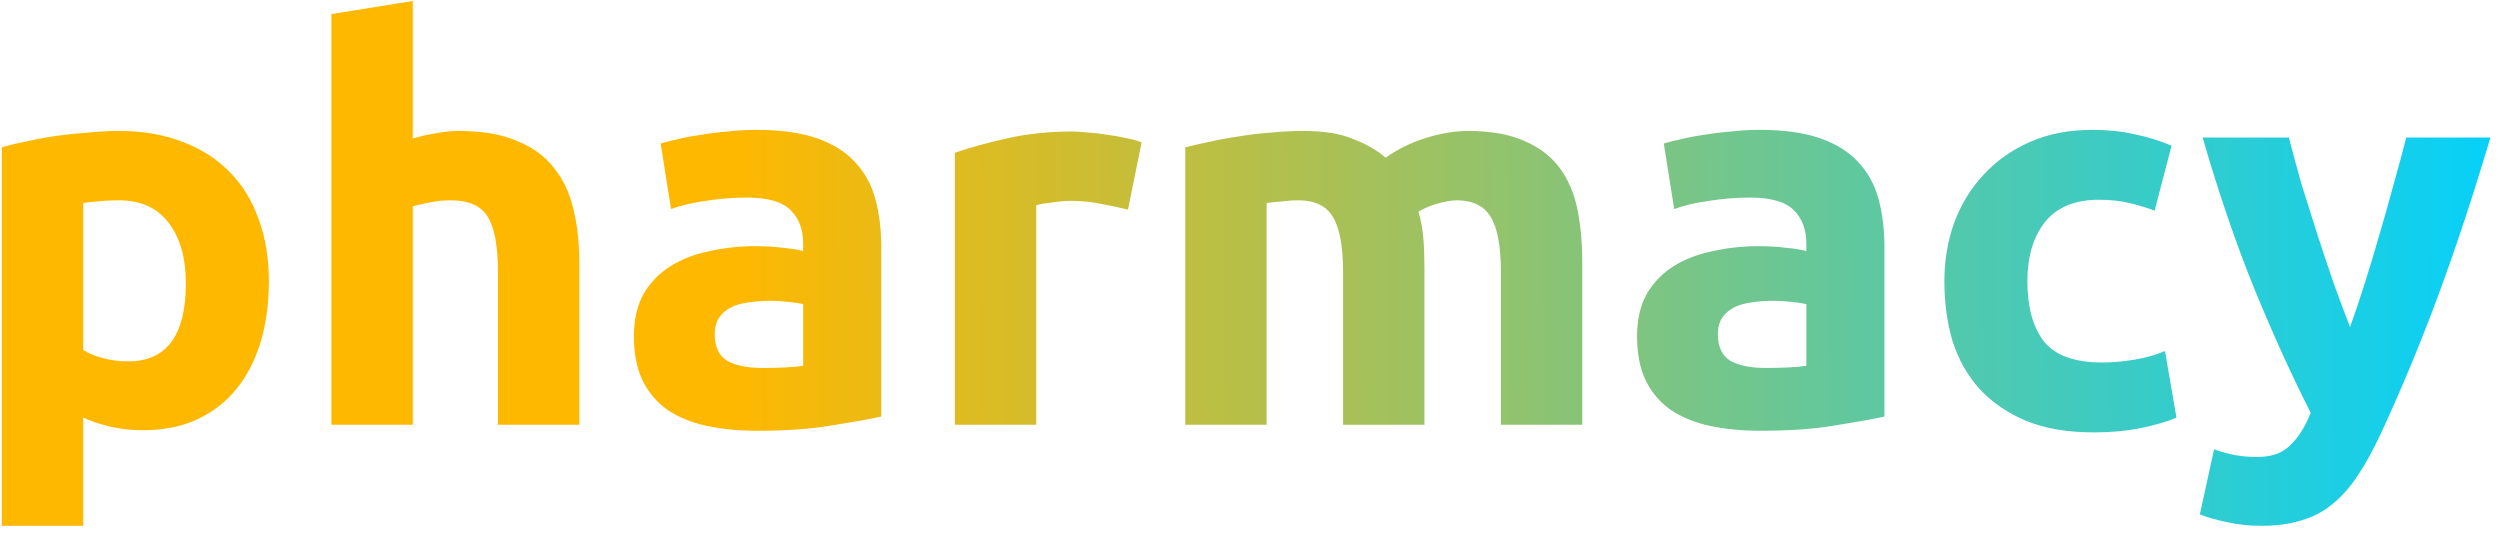
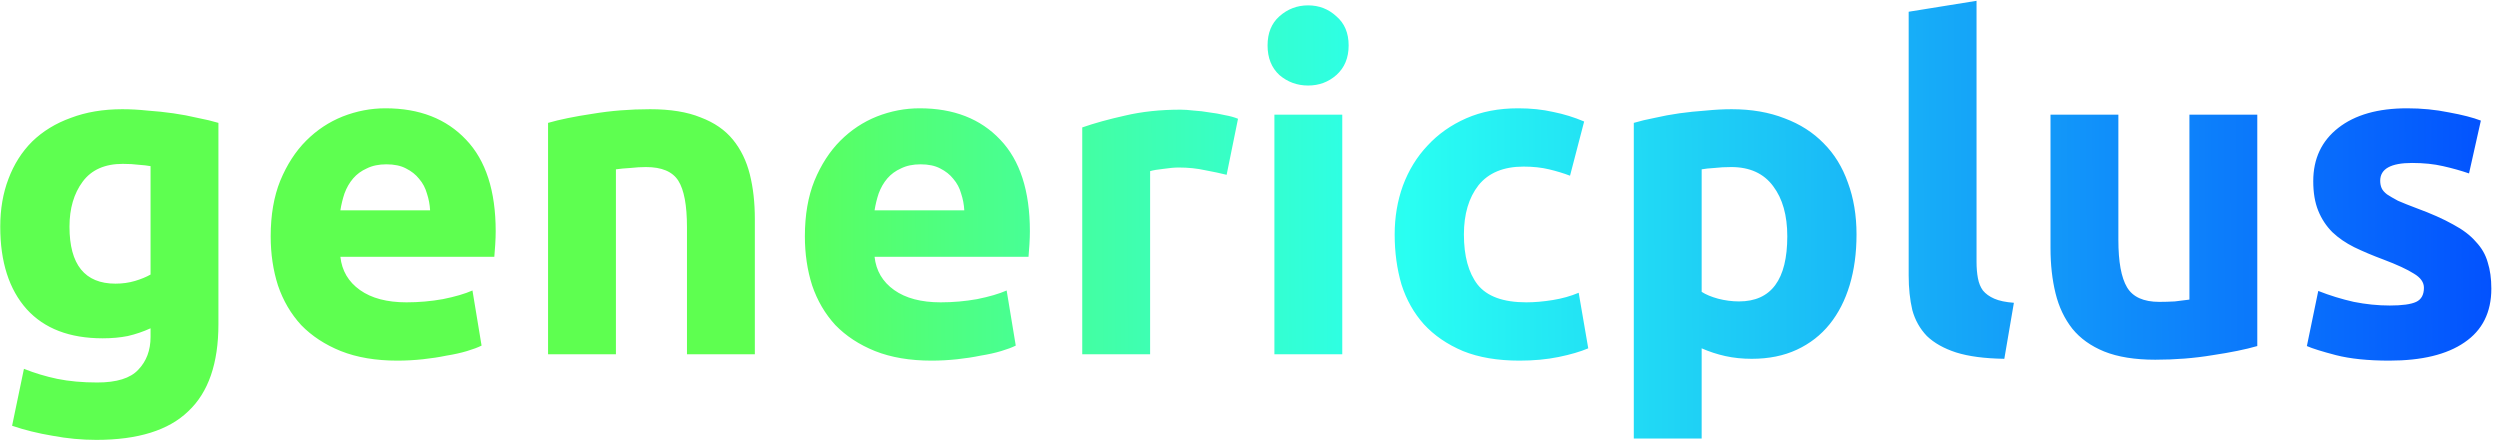
- <svg xmlns="http://www.w3.org/2000/svg" width="206" height="44" viewBox="0 0 206 44" fill="none">
-   <path d="M15.315 23.345C15.315 21.275 14.85 19.625 13.92 18.395C12.99 17.135 11.61 16.505 9.78 16.505C9.18 16.505 8.625 16.535 8.115 16.595C7.605 16.625 7.185 16.67 6.855 16.73V28.835C7.275 29.105 7.815 29.33 8.475 29.51C9.165 29.69 9.855 29.78 10.545 29.78C13.725 29.78 15.315 27.635 15.315 23.345ZM22.155 23.165C22.155 24.995 21.93 26.66 21.48 28.16C21.03 29.66 20.37 30.95 19.5 32.03C18.63 33.11 17.55 33.95 16.26 34.55C14.97 35.15 13.485 35.45 11.805 35.45C10.875 35.45 10.005 35.36 9.195 35.18C8.385 35 7.605 34.745 6.855 34.415V43.325H0.15V12.14C0.75 11.96 1.44 11.795 2.22 11.645C3 11.465 3.81 11.315 4.65 11.195C5.52 11.075 6.39 10.985 7.26 10.925C8.16 10.835 9.015 10.79 9.825 10.79C11.775 10.79 13.515 11.09 15.045 11.69C16.575 12.26 17.865 13.085 18.915 14.165C19.965 15.215 20.76 16.505 21.3 18.035C21.87 19.565 22.155 21.275 22.155 23.165ZM27.308 35V1.16L34.013 0.08V11.42C34.463 11.27 35.033 11.135 35.723 11.015C36.443 10.865 37.133 10.79 37.793 10.79C39.713 10.79 41.303 11.06 42.563 11.6C43.853 12.11 44.873 12.845 45.623 13.805C46.403 14.765 46.943 15.905 47.243 17.225C47.573 18.545 47.738 20.015 47.738 21.635V35H41.033V22.445C41.033 20.285 40.748 18.755 40.178 17.855C39.638 16.955 38.618 16.505 37.118 16.505C36.518 16.505 35.948 16.565 35.408 16.685C34.898 16.775 34.433 16.88 34.013 17V35H27.308ZM62.852 30.32C63.512 30.32 64.142 30.305 64.742 30.275C65.342 30.245 65.822 30.2 66.182 30.14V25.055C65.912 24.995 65.507 24.935 64.967 24.875C64.427 24.815 63.932 24.785 63.482 24.785C62.852 24.785 62.252 24.83 61.682 24.92C61.142 24.98 60.662 25.115 60.242 25.325C59.822 25.535 59.492 25.82 59.252 26.18C59.012 26.54 58.892 26.99 58.892 27.53C58.892 28.58 59.237 29.315 59.927 29.735C60.647 30.125 61.622 30.32 62.852 30.32ZM62.312 10.7C64.292 10.7 65.942 10.925 67.262 11.375C68.582 11.825 69.632 12.47 70.412 13.31C71.222 14.15 71.792 15.17 72.122 16.37C72.452 17.57 72.617 18.905 72.617 20.375V34.325C71.657 34.535 70.322 34.775 68.612 35.045C66.902 35.345 64.832 35.495 62.402 35.495C60.872 35.495 59.477 35.36 58.217 35.09C56.987 34.82 55.922 34.385 55.022 33.785C54.122 33.155 53.432 32.345 52.952 31.355C52.472 30.365 52.232 29.15 52.232 27.71C52.232 26.33 52.502 25.16 53.042 24.2C53.612 23.24 54.362 22.475 55.292 21.905C56.222 21.335 57.287 20.93 58.487 20.69C59.687 20.42 60.932 20.285 62.222 20.285C63.092 20.285 63.857 20.33 64.517 20.42C65.207 20.48 65.762 20.57 66.182 20.69V20.06C66.182 18.92 65.837 18.005 65.147 17.315C64.457 16.625 63.257 16.28 61.547 16.28C60.407 16.28 59.282 16.37 58.172 16.55C57.062 16.7 56.102 16.925 55.292 17.225L54.437 11.825C54.827 11.705 55.307 11.585 55.877 11.465C56.477 11.315 57.122 11.195 57.812 11.105C58.502 10.985 59.222 10.895 59.972 10.835C60.752 10.745 61.532 10.7 62.312 10.7ZM92.945 17.27C92.345 17.12 91.64 16.97 90.83 16.82C90.02 16.64 89.15 16.55 88.22 16.55C87.8 16.55 87.29 16.595 86.69 16.685C86.12 16.745 85.685 16.82 85.385 16.91V35H78.68V12.59C79.88 12.17 81.29 11.78 82.91 11.42C84.56 11.03 86.39 10.835 88.4 10.835C88.76 10.835 89.195 10.865 89.705 10.925C90.215 10.955 90.725 11.015 91.235 11.105C91.745 11.165 92.255 11.255 92.765 11.375C93.275 11.465 93.71 11.585 94.07 11.735L92.945 17.27ZM110.67 22.445C110.67 20.285 110.385 18.755 109.815 17.855C109.275 16.955 108.33 16.505 106.98 16.505C106.56 16.505 106.125 16.535 105.675 16.595C105.225 16.625 104.79 16.67 104.37 16.73V35H97.665V12.14C98.235 11.99 98.895 11.84 99.645 11.69C100.425 11.51 101.235 11.36 102.075 11.24C102.945 11.09 103.83 10.985 104.73 10.925C105.63 10.835 106.515 10.79 107.385 10.79C109.095 10.79 110.475 11.015 111.525 11.465C112.605 11.885 113.49 12.395 114.18 12.995C115.14 12.305 116.235 11.765 117.465 11.375C118.725 10.985 119.88 10.79 120.93 10.79C122.82 10.79 124.365 11.06 125.565 11.6C126.795 12.11 127.77 12.845 128.49 13.805C129.21 14.765 129.705 15.905 129.975 17.225C130.245 18.545 130.38 20.015 130.38 21.635V35H123.675V22.445C123.675 20.285 123.39 18.755 122.82 17.855C122.28 16.955 121.335 16.505 119.985 16.505C119.625 16.505 119.115 16.595 118.455 16.775C117.825 16.955 117.3 17.18 116.88 17.45C117.09 18.14 117.225 18.875 117.285 19.655C117.345 20.405 117.375 21.215 117.375 22.085V35H110.67V22.445ZM145.513 30.32C146.173 30.32 146.803 30.305 147.403 30.275C148.003 30.245 148.483 30.2 148.843 30.14V25.055C148.573 24.995 148.168 24.935 147.628 24.875C147.088 24.815 146.593 24.785 146.143 24.785C145.513 24.785 144.913 24.83 144.343 24.92C143.803 24.98 143.323 25.115 142.903 25.325C142.483 25.535 142.153 25.82 141.913 26.18C141.673 26.54 141.553 26.99 141.553 27.53C141.553 28.58 141.898 29.315 142.588 29.735C143.308 30.125 144.283 30.32 145.513 30.32ZM144.973 10.7C146.953 10.7 148.603 10.925 149.923 11.375C151.243 11.825 152.293 12.47 153.073 13.31C153.883 14.15 154.453 15.17 154.783 16.37C155.113 17.57 155.278 18.905 155.278 20.375V34.325C154.318 34.535 152.983 34.775 151.273 35.045C149.563 35.345 147.493 35.495 145.063 35.495C143.533 35.495 142.138 35.36 140.878 35.09C139.648 34.82 138.583 34.385 137.683 33.785C136.783 33.155 136.093 32.345 135.613 31.355C135.133 30.365 134.893 29.15 134.893 27.71C134.893 26.33 135.163 25.16 135.703 24.2C136.273 23.24 137.023 22.475 137.953 21.905C138.883 21.335 139.948 20.93 141.148 20.69C142.348 20.42 143.593 20.285 144.883 20.285C145.753 20.285 146.518 20.33 147.178 20.42C147.868 20.48 148.423 20.57 148.843 20.69V20.06C148.843 18.92 148.498 18.005 147.808 17.315C147.118 16.625 145.918 16.28 144.208 16.28C143.068 16.28 141.943 16.37 140.833 16.55C139.723 16.7 138.763 16.925 137.953 17.225L137.098 11.825C137.488 11.705 137.968 11.585 138.538 11.465C139.138 11.315 139.783 11.195 140.473 11.105C141.163 10.985 141.883 10.895 142.633 10.835C143.413 10.745 144.193 10.7 144.973 10.7ZM160.216 23.165C160.216 21.455 160.486 19.85 161.026 18.35C161.596 16.82 162.406 15.5 163.456 14.39C164.506 13.25 165.781 12.35 167.281 11.69C168.781 11.03 170.491 10.7 172.411 10.7C173.671 10.7 174.826 10.82 175.876 11.06C176.926 11.27 177.946 11.585 178.936 12.005L177.541 17.36C176.911 17.12 176.221 16.91 175.471 16.73C174.721 16.55 173.881 16.46 172.951 16.46C170.971 16.46 169.486 17.075 168.496 18.305C167.536 19.535 167.056 21.155 167.056 23.165C167.056 25.295 167.506 26.945 168.406 28.115C169.336 29.285 170.941 29.87 173.221 29.87C174.031 29.87 174.901 29.795 175.831 29.645C176.761 29.495 177.616 29.255 178.396 28.925L179.341 34.415C178.561 34.745 177.586 35.03 176.416 35.27C175.246 35.51 173.956 35.63 172.546 35.63C170.386 35.63 168.526 35.315 166.966 34.685C165.406 34.025 164.116 33.14 163.096 32.03C162.106 30.92 161.371 29.615 160.891 28.115C160.441 26.585 160.216 24.935 160.216 23.165ZM205.208 11.33C203.858 15.89 202.448 20.165 200.978 24.155C199.508 28.145 197.903 32.015 196.163 35.765C195.533 37.115 194.903 38.255 194.273 39.185C193.643 40.145 192.953 40.925 192.203 41.525C191.453 42.155 190.598 42.605 189.638 42.875C188.708 43.175 187.613 43.325 186.353 43.325C185.303 43.325 184.328 43.22 183.428 43.01C182.558 42.83 181.838 42.62 181.268 42.38L182.438 37.025C183.128 37.265 183.743 37.43 184.283 37.52C184.823 37.61 185.393 37.655 185.993 37.655C187.193 37.655 188.108 37.325 188.738 36.665C189.398 36.035 189.953 35.15 190.403 34.01C188.873 31.01 187.343 27.65 185.813 23.93C184.283 20.18 182.843 15.98 181.493 11.33H188.603C188.903 12.5 189.248 13.775 189.638 15.155C190.058 16.505 190.493 17.885 190.943 19.295C191.393 20.675 191.843 22.025 192.293 23.345C192.773 24.665 193.223 25.865 193.643 26.945C194.033 25.865 194.438 24.665 194.858 23.345C195.278 22.025 195.683 20.675 196.073 19.295C196.493 17.885 196.883 16.505 197.243 15.155C197.633 13.775 197.978 12.5 198.278 11.33H205.208Z" fill="url(#paint0_linear_75_3)" />
+ <svg xmlns="http://www.w3.org/2000/svg" width="247" height="44" viewBox="0 0 247 44" fill="none">
+   <path d="M6.865 22.4C6.865 26.15 8.38 28.025 11.41 28.025C12.1 28.025 12.745 27.935 13.345 27.755C13.945 27.575 14.455 27.365 14.875 27.125V16.415C14.545 16.355 14.155 16.31 13.705 16.28C13.255 16.22 12.73 16.19 12.13 16.19C10.36 16.19 9.04 16.775 8.17 17.945C7.3 19.115 6.865 20.6 6.865 22.4ZM21.58 32.03C21.58 35.9 20.59 38.765 18.61 40.625C16.66 42.515 13.63 43.46 9.52 43.46C8.08 43.46 6.64 43.325 5.2 43.055C3.76 42.815 2.425 42.485 1.195 42.065L2.365 36.44C3.415 36.86 4.51 37.19 5.65 37.43C6.82 37.67 8.14 37.79 9.61 37.79C11.53 37.79 12.88 37.37 13.66 36.53C14.47 35.69 14.875 34.61 14.875 33.29V32.435C14.155 32.765 13.405 33.02 12.625 33.2C11.875 33.35 11.05 33.425 10.15 33.425C6.88 33.425 4.375 32.465 2.635 30.545C0.895 28.595 0.025 25.88 0.025 22.4C0.025 20.66 0.295 19.085 0.835 17.675C1.375 16.235 2.155 15.005 3.175 13.985C4.225 12.965 5.5 12.185 7 11.645C8.5 11.075 10.195 10.79 12.085 10.79C12.895 10.79 13.72 10.835 14.56 10.925C15.43 10.985 16.285 11.075 17.125 11.195C17.965 11.315 18.76 11.465 19.51 11.645C20.29 11.795 20.98 11.96 21.58 12.14V32.03ZM26.744 23.345C26.744 21.245 27.059 19.415 27.689 17.855C28.349 16.265 29.204 14.945 30.254 13.895C31.304 12.845 32.504 12.05 33.854 11.51C35.234 10.97 36.644 10.7 38.084 10.7C41.444 10.7 44.099 11.735 46.049 13.805C47.999 15.845 48.974 18.86 48.974 22.85C48.974 23.24 48.959 23.675 48.929 24.155C48.899 24.605 48.869 25.01 48.839 25.37H33.629C33.779 26.75 34.424 27.845 35.564 28.655C36.704 29.465 38.234 29.87 40.154 29.87C41.384 29.87 42.584 29.765 43.754 29.555C44.954 29.315 45.929 29.03 46.679 28.7L47.579 34.145C47.219 34.325 46.739 34.505 46.139 34.685C45.539 34.865 44.864 35.015 44.114 35.135C43.394 35.285 42.614 35.405 41.774 35.495C40.934 35.585 40.094 35.63 39.254 35.63C37.124 35.63 35.264 35.315 33.674 34.685C32.114 34.055 30.809 33.2 29.759 32.12C28.739 31.01 27.974 29.705 27.464 28.205C26.984 26.705 26.744 25.085 26.744 23.345ZM42.494 20.78C42.464 20.21 42.359 19.655 42.179 19.115C42.029 18.575 41.774 18.095 41.414 17.675C41.084 17.255 40.649 16.91 40.109 16.64C39.599 16.37 38.954 16.235 38.174 16.235C37.424 16.235 36.779 16.37 36.239 16.64C35.699 16.88 35.249 17.21 34.889 17.63C34.529 18.05 34.244 18.545 34.034 19.115C33.854 19.655 33.719 20.21 33.629 20.78H42.494ZM54.148 12.14C55.288 11.81 56.758 11.51 58.558 11.24C60.358 10.94 62.248 10.79 64.228 10.79C66.238 10.79 67.903 11.06 69.223 11.6C70.573 12.11 71.638 12.845 72.418 13.805C73.198 14.765 73.753 15.905 74.083 17.225C74.413 18.545 74.578 20.015 74.578 21.635V35H67.873V22.445C67.873 20.285 67.588 18.755 67.018 17.855C66.448 16.955 65.383 16.505 63.823 16.505C63.343 16.505 62.833 16.535 62.293 16.595C61.753 16.625 61.273 16.67 60.853 16.73V35H54.148V12.14ZM79.522 23.345C79.522 21.245 79.837 19.415 80.467 17.855C81.127 16.265 81.982 14.945 83.032 13.895C84.082 12.845 85.282 12.05 86.632 11.51C88.012 10.97 89.422 10.7 90.862 10.7C94.222 10.7 96.877 11.735 98.827 13.805C100.777 15.845 101.752 18.86 101.752 22.85C101.752 23.24 101.737 23.675 101.707 24.155C101.677 24.605 101.647 25.01 101.617 25.37H86.407C86.557 26.75 87.202 27.845 88.342 28.655C89.482 29.465 91.012 29.87 92.932 29.87C94.162 29.87 95.362 29.765 96.532 29.555C97.732 29.315 98.707 29.03 99.457 28.7L100.357 34.145C99.997 34.325 99.517 34.505 98.917 34.685C98.317 34.865 97.642 35.015 96.892 35.135C96.172 35.285 95.392 35.405 94.552 35.495C93.712 35.585 92.872 35.63 92.032 35.63C89.902 35.63 88.042 35.315 86.452 34.685C84.892 34.055 83.587 33.2 82.537 32.12C81.517 31.01 80.752 29.705 80.242 28.205C79.762 26.705 79.522 25.085 79.522 23.345ZM95.272 20.78C95.242 20.21 95.137 19.655 94.957 19.115C94.807 18.575 94.552 18.095 94.192 17.675C93.862 17.255 93.427 16.91 92.887 16.64C92.377 16.37 91.732 16.235 90.952 16.235C90.202 16.235 89.557 16.37 89.017 16.64C88.477 16.88 88.027 17.21 87.667 17.63C87.307 18.05 87.022 18.545 86.812 19.115C86.632 19.655 86.497 20.21 86.407 20.78H95.272ZM121.191 17.27C120.591 17.12 119.886 16.97 119.076 16.82C118.266 16.64 117.396 16.55 116.466 16.55C116.046 16.55 115.536 16.595 114.936 16.685C114.366 16.745 113.931 16.82 113.631 16.91V35H106.926V12.59C108.126 12.17 109.536 11.78 111.156 11.42C112.806 11.03 114.636 10.835 116.646 10.835C117.006 10.835 117.441 10.865 117.951 10.925C118.461 10.955 118.971 11.015 119.481 11.105C119.991 11.165 120.501 11.255 121.011 11.375C121.521 11.465 121.956 11.585 122.316 11.735L121.191 17.27ZM132.616 35H125.911V11.33H132.616V35ZM133.246 4.49C133.246 5.72 132.841 6.695 132.031 7.415C131.251 8.105 130.321 8.45 129.241 8.45C128.161 8.45 127.216 8.105 126.406 7.415C125.626 6.695 125.236 5.72 125.236 4.49C125.236 3.26 125.626 2.3 126.406 1.61C127.216 0.89 128.161 0.53 129.241 0.53C130.321 0.53 131.251 0.89 132.031 1.61C132.841 2.3 133.246 3.26 133.246 4.49ZM137.794 23.165C137.794 21.455 138.064 19.85 138.604 18.35C139.174 16.82 139.984 15.5 141.034 14.39C142.084 13.25 143.359 12.35 144.859 11.69C146.359 11.03 148.069 10.7 149.989 10.7C151.249 10.7 152.404 10.82 153.454 11.06C154.504 11.27 155.524 11.585 156.514 12.005L155.119 17.36C154.489 17.12 153.799 16.91 153.049 16.73C152.299 16.55 151.459 16.46 150.529 16.46C148.549 16.46 147.064 17.075 146.074 18.305C145.114 19.535 144.634 21.155 144.634 23.165C144.634 25.295 145.084 26.945 145.984 28.115C146.914 29.285 148.519 29.87 150.799 29.87C151.609 29.87 152.479 29.795 153.409 29.645C154.339 29.495 155.194 29.255 155.974 28.925L156.919 34.415C156.139 34.745 155.164 35.03 153.994 35.27C152.824 35.51 151.534 35.63 150.124 35.63C147.964 35.63 146.104 35.315 144.544 34.685C142.984 34.025 141.694 33.14 140.674 32.03C139.684 30.92 138.949 29.615 138.469 28.115C138.019 26.585 137.794 24.935 137.794 23.165ZM176.584 23.345C176.584 21.275 176.119 19.625 175.189 18.395C174.259 17.135 172.879 16.505 171.049 16.505C170.449 16.505 169.894 16.535 169.384 16.595C168.874 16.625 168.454 16.67 168.124 16.73V28.835C168.544 29.105 169.084 29.33 169.744 29.51C170.434 29.69 171.124 29.78 171.814 29.78C174.994 29.78 176.584 27.635 176.584 23.345ZM183.424 23.165C183.424 24.995 183.199 26.66 182.749 28.16C182.299 29.66 181.639 30.95 180.769 32.03C179.899 33.11 178.819 33.95 177.529 34.55C176.239 35.15 174.754 35.45 173.074 35.45C172.144 35.45 171.274 35.36 170.464 35.18C169.654 35 168.874 34.745 168.124 34.415V43.325H161.419V12.14C162.019 11.96 162.709 11.795 163.489 11.645C164.269 11.465 165.079 11.315 165.919 11.195C166.789 11.075 167.659 10.985 168.529 10.925C169.429 10.835 170.284 10.79 171.094 10.79C173.044 10.79 174.784 11.09 176.314 11.69C177.844 12.26 179.134 13.085 180.184 14.165C181.234 15.215 182.029 16.505 182.569 18.035C183.139 19.565 183.424 21.275 183.424 23.165ZM198.027 35.45C196.077 35.42 194.487 35.21 193.257 34.82C192.057 34.43 191.097 33.89 190.377 33.2C189.687 32.48 189.207 31.625 188.937 30.635C188.697 29.615 188.577 28.475 188.577 27.215V1.16L195.282 0.08V25.865C195.282 26.465 195.327 27.005 195.417 27.485C195.507 27.965 195.672 28.37 195.912 28.7C196.182 29.03 196.557 29.3 197.037 29.51C197.517 29.72 198.162 29.855 198.972 29.915L198.027 35.45ZM223.02 34.19C221.88 34.52 220.41 34.82 218.61 35.09C216.81 35.39 214.92 35.54 212.94 35.54C210.93 35.54 209.25 35.27 207.9 34.73C206.58 34.19 205.53 33.44 204.75 32.48C203.97 31.49 203.415 30.32 203.085 28.97C202.755 27.62 202.59 26.135 202.59 24.515V11.33H209.295V23.705C209.295 25.865 209.58 27.425 210.15 28.385C210.72 29.345 211.785 29.825 213.345 29.825C213.825 29.825 214.335 29.81 214.875 29.78C215.415 29.72 215.895 29.66 216.315 29.6V11.33H223.02V34.19ZM236.109 30.185C237.339 30.185 238.209 30.065 238.719 29.825C239.229 29.585 239.484 29.12 239.484 28.43C239.484 27.89 239.154 27.425 238.494 27.035C237.834 26.615 236.829 26.15 235.479 25.64C234.429 25.25 233.469 24.845 232.599 24.425C231.759 24.005 231.039 23.51 230.439 22.94C229.839 22.34 229.374 21.635 229.044 20.825C228.714 20.015 228.549 19.04 228.549 17.9C228.549 15.68 229.374 13.925 231.024 12.635C232.674 11.345 234.939 10.7 237.819 10.7C239.259 10.7 240.639 10.835 241.959 11.105C243.279 11.345 244.329 11.615 245.109 11.915L243.939 17.135C243.159 16.865 242.304 16.625 241.374 16.415C240.474 16.205 239.454 16.1 238.314 16.1C236.214 16.1 235.164 16.685 235.164 17.855C235.164 18.125 235.209 18.365 235.299 18.575C235.389 18.785 235.569 18.995 235.839 19.205C236.109 19.385 236.469 19.595 236.919 19.835C237.399 20.045 237.999 20.285 238.719 20.555C240.189 21.095 241.404 21.635 242.364 22.175C243.324 22.685 244.074 23.255 244.614 23.885C245.184 24.485 245.574 25.16 245.784 25.91C246.024 26.66 246.144 27.53 246.144 28.52C246.144 30.86 245.259 32.63 243.489 33.83C241.749 35.03 239.274 35.63 236.064 35.63C233.964 35.63 232.209 35.45 230.799 35.09C229.419 34.73 228.459 34.43 227.919 34.19L229.044 28.745C230.184 29.195 231.354 29.555 232.554 29.825C233.754 30.065 234.939 30.185 236.109 30.185Z" fill="url(#paint0_linear_75_3)" />
  <defs>
-     <linearGradient id="paint0_linear_75_3" x1="60.124" y1="13.895" x2="209.182" y2="13.278" gradientUnits="userSpaceOnUse">
-       <stop stop-color="#FFB800" />
-       <stop offset="1" stop-color="#00D1FF" />
+     <linearGradient id="paint0_linear_75_3" x1="73.81" y1="13.895" x2="252.82" y2="13.005" gradientUnits="userSpaceOnUse">
+       <stop stop-color="#5EFF50" />
+       <stop offset="0.364" stop-color="#29FFF2" />
+       <stop offset="1" stop-color="#0047FF" />
    </linearGradient>
  </defs>
</svg>
